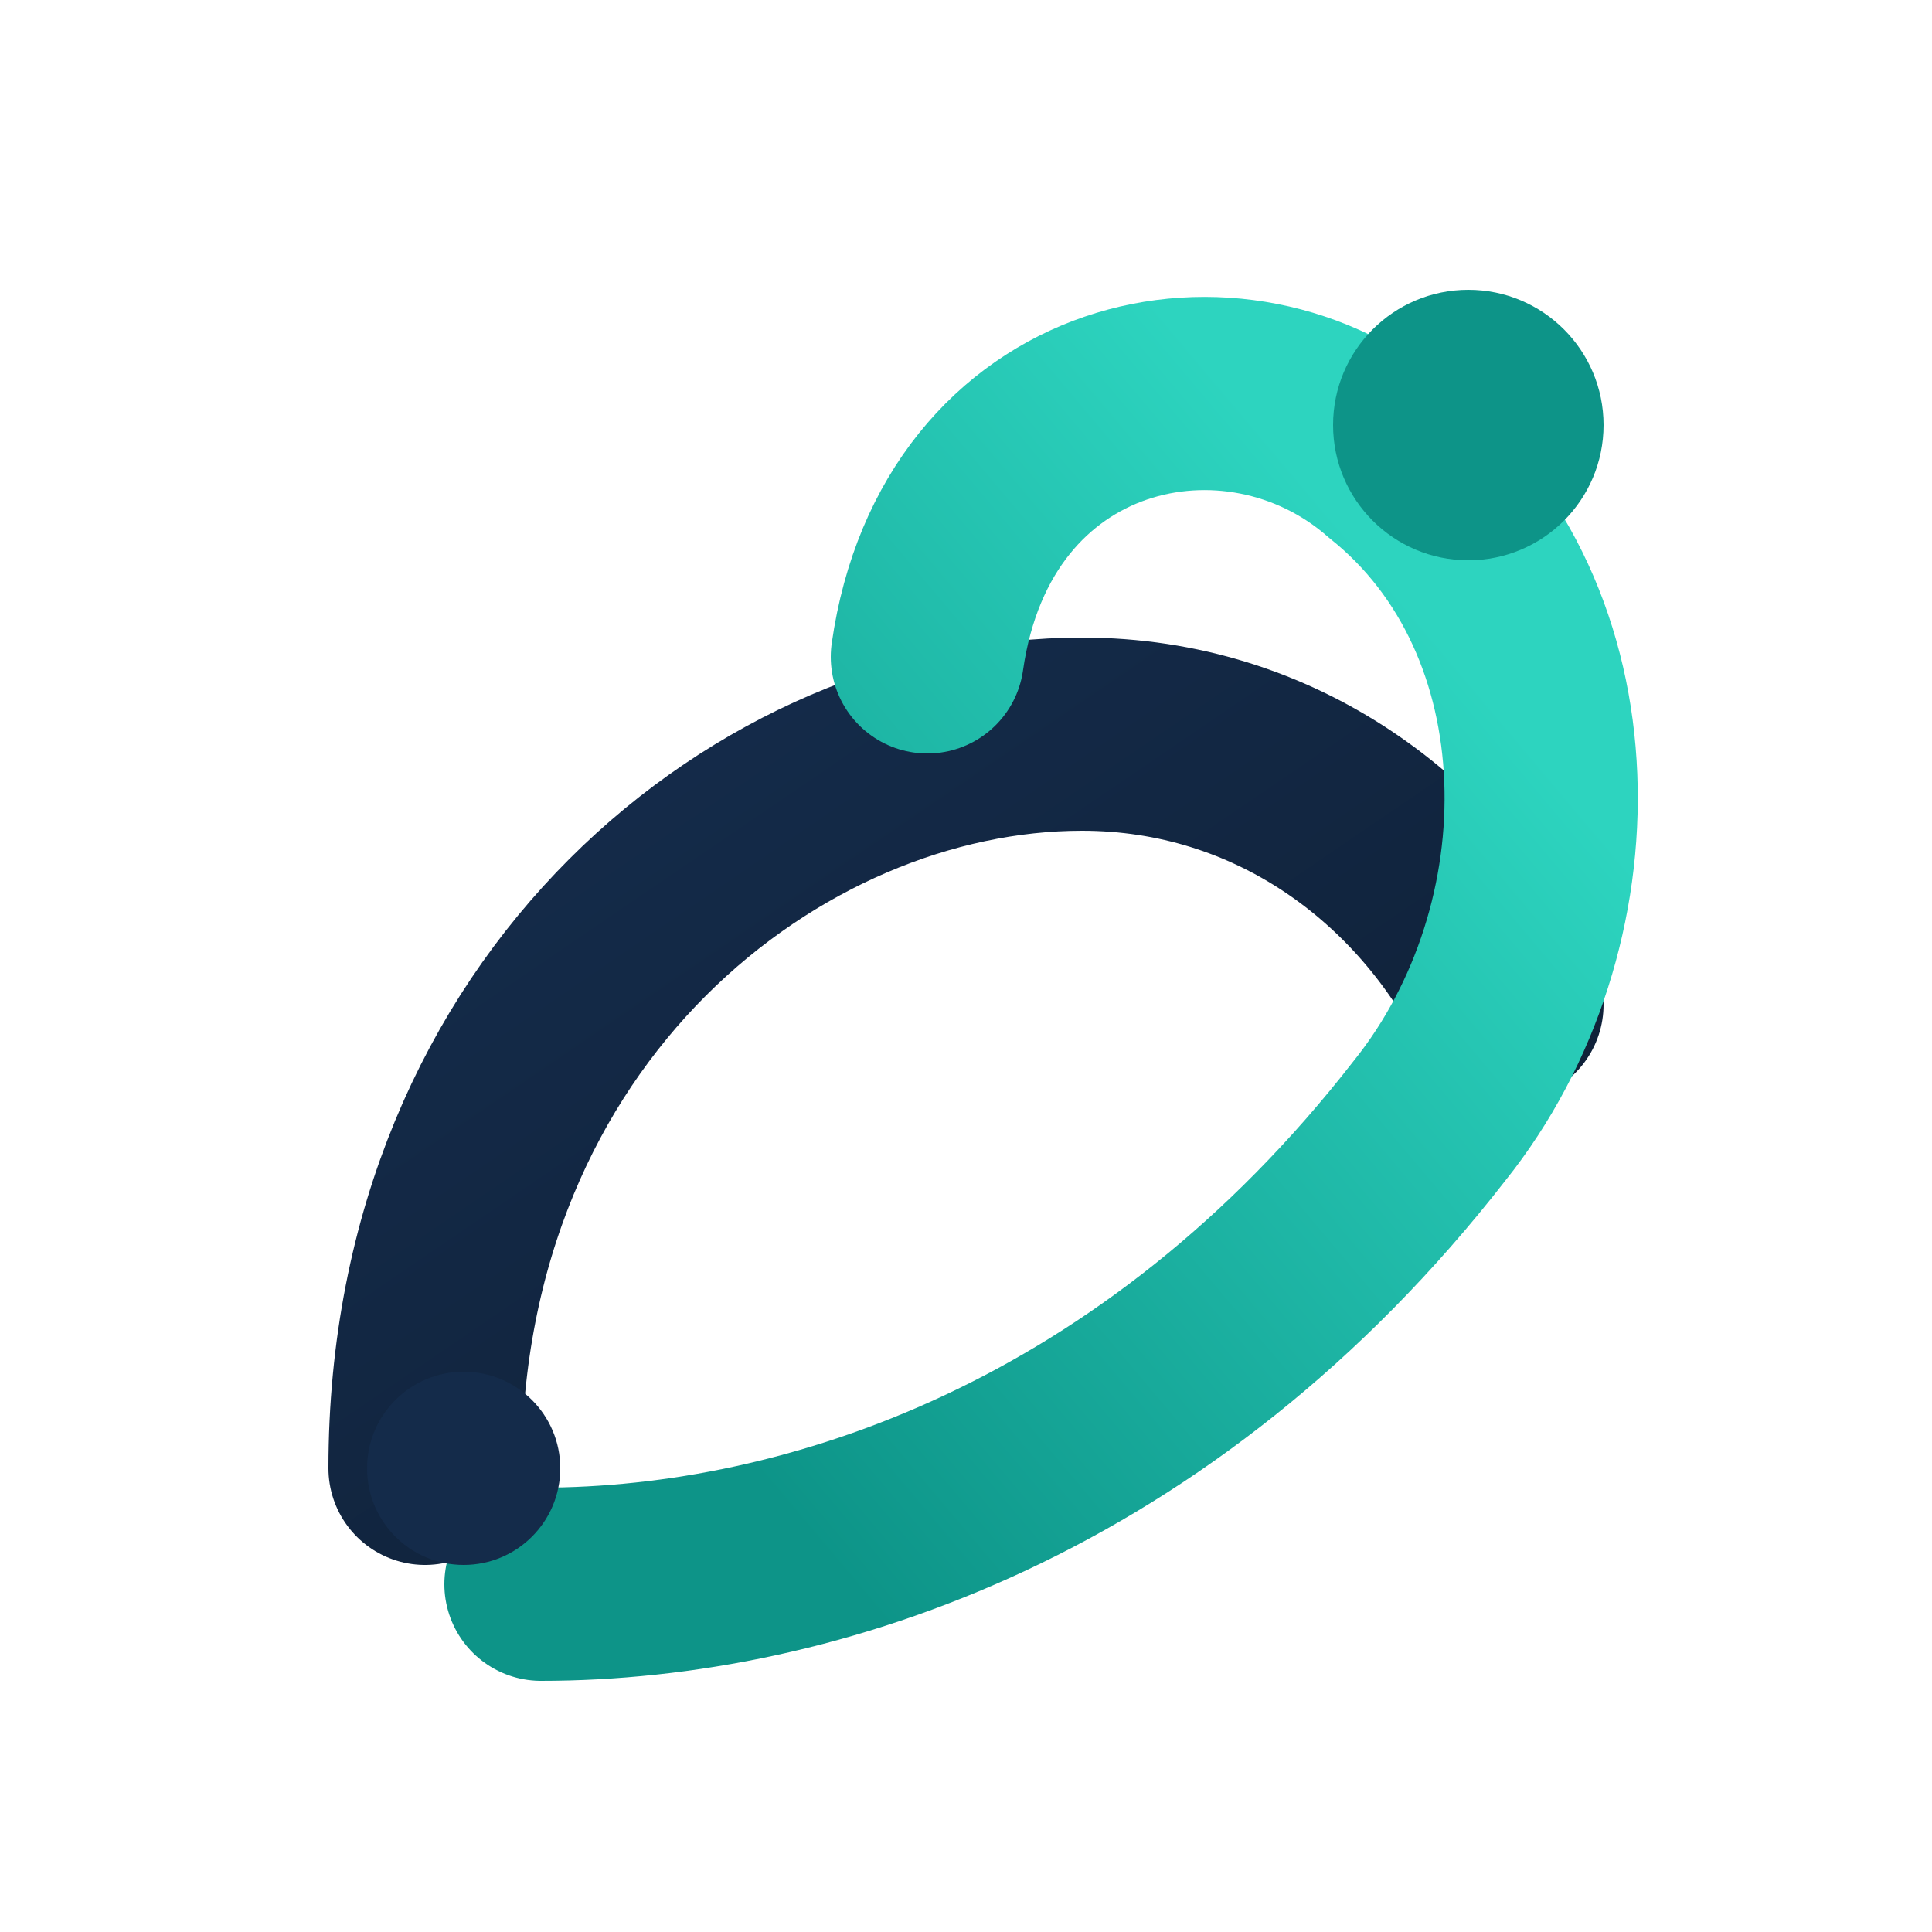
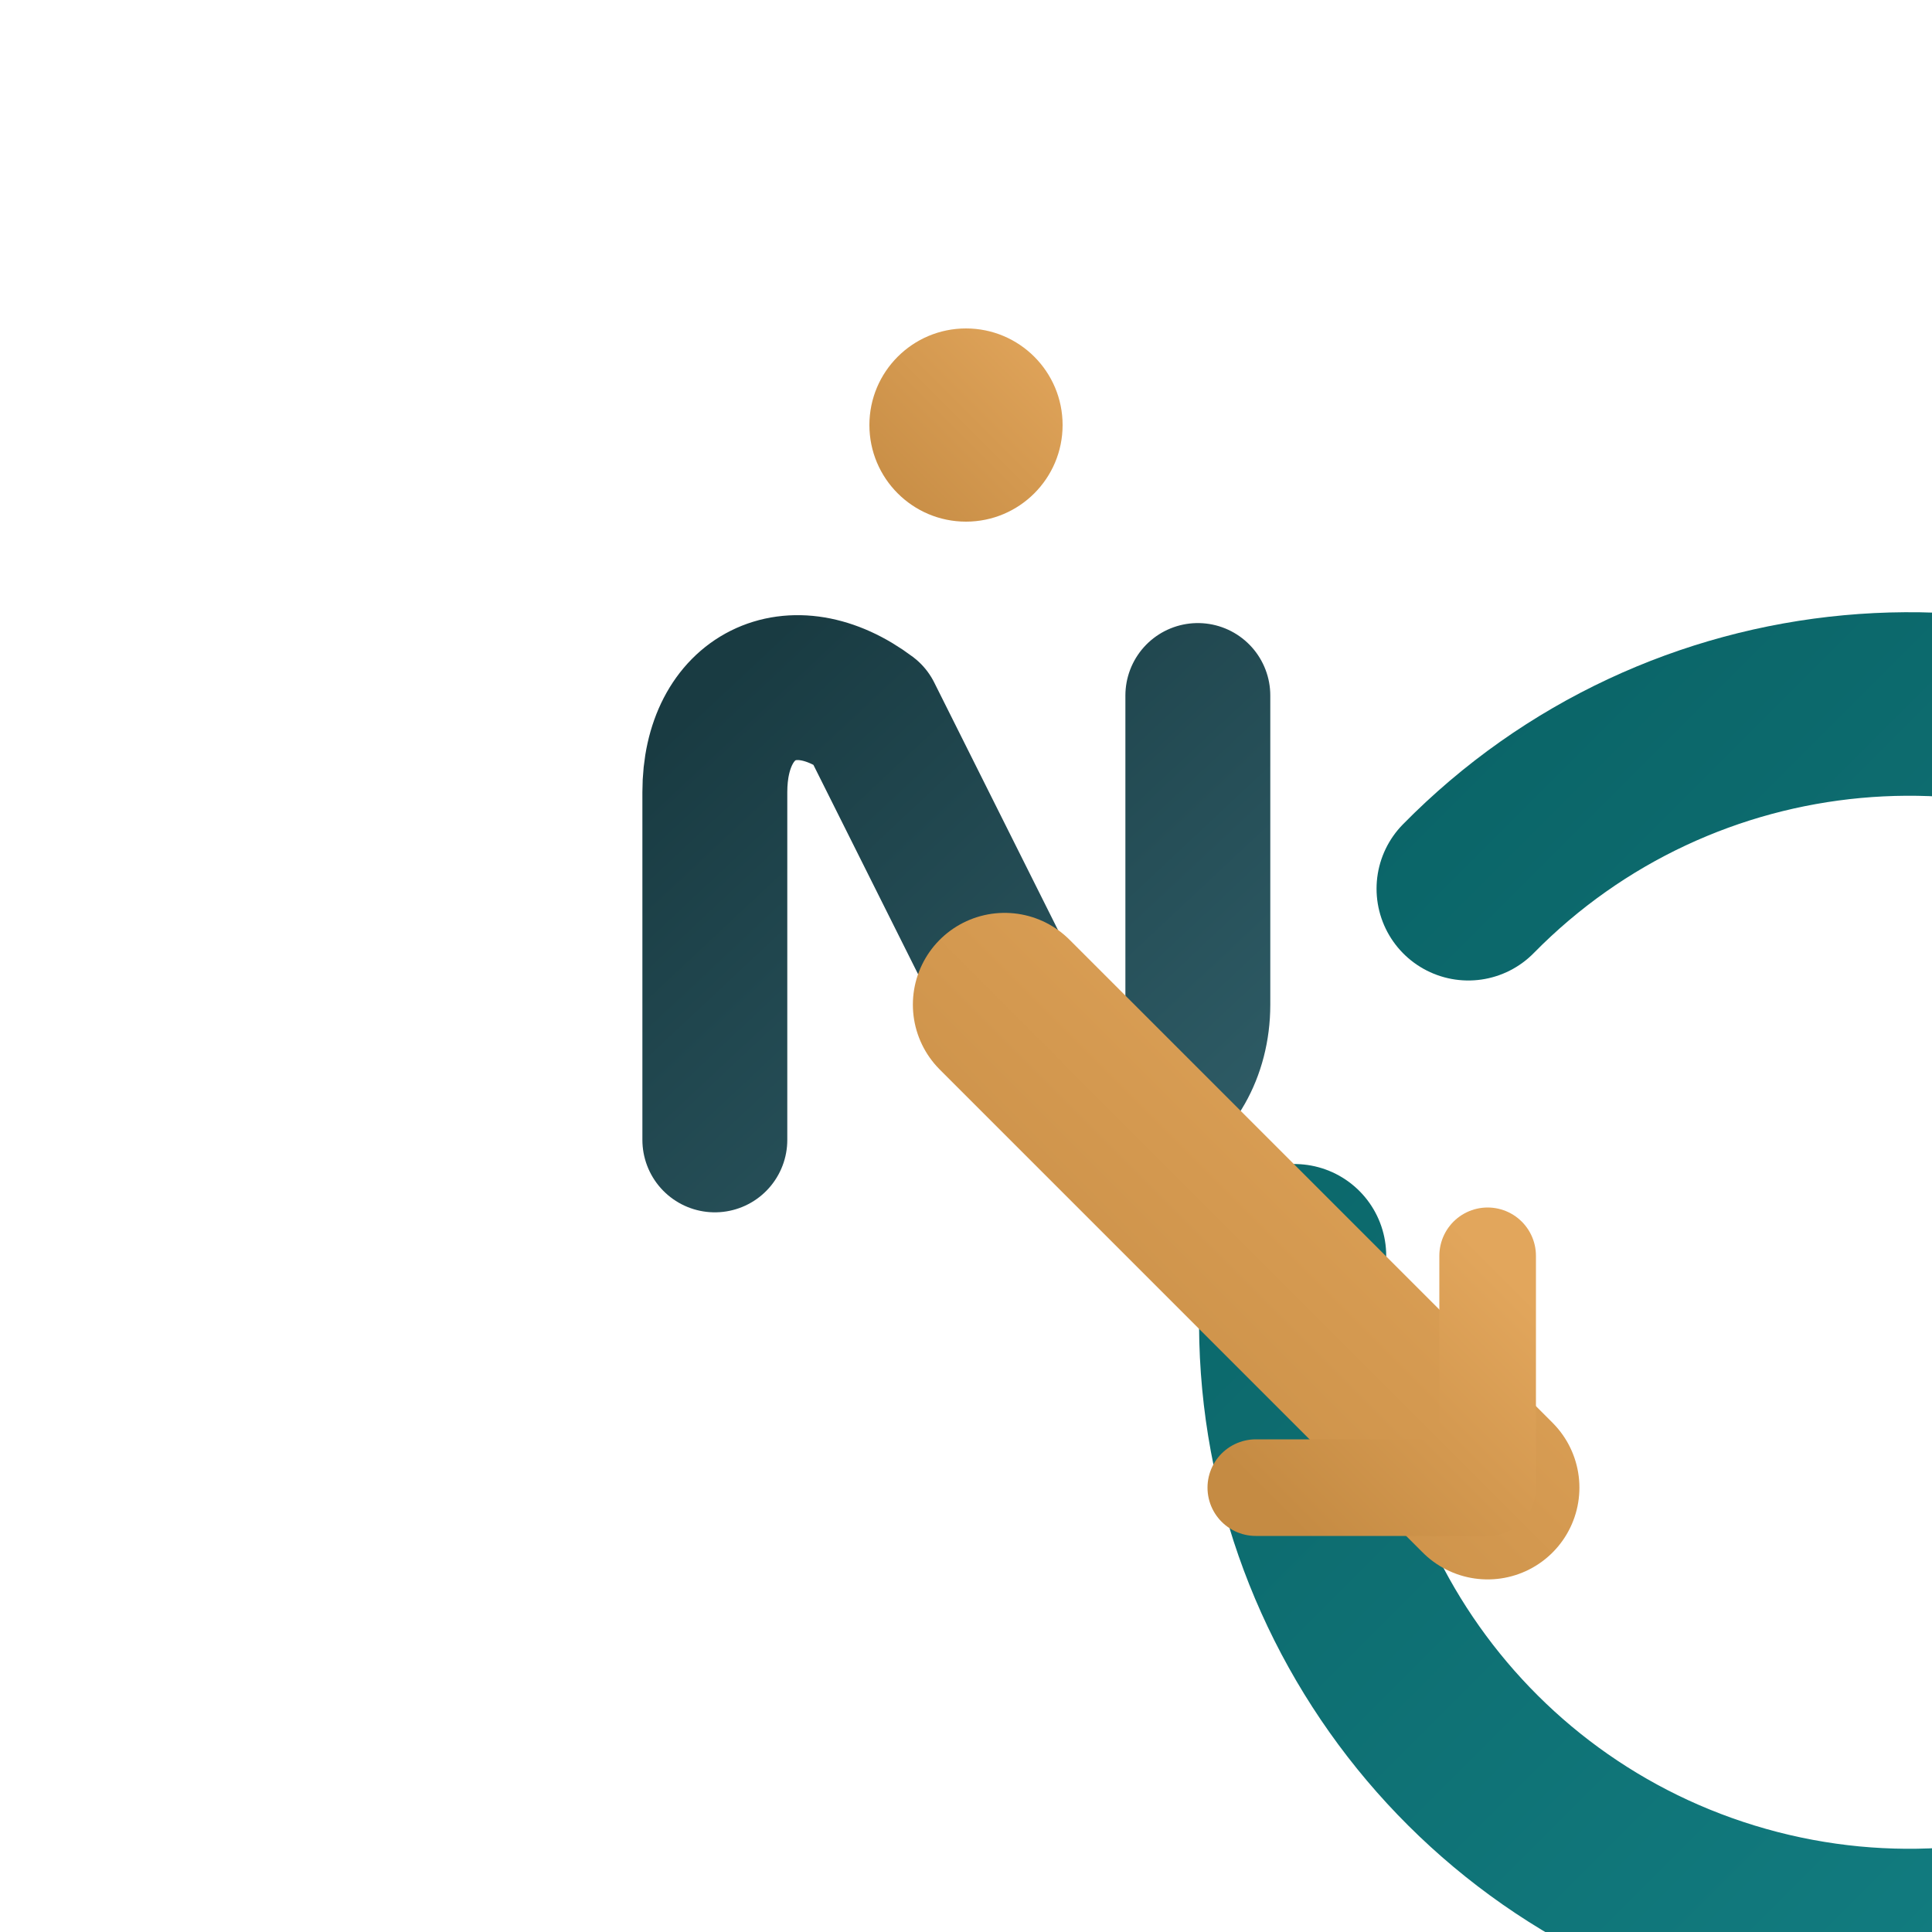
<svg xmlns="http://www.w3.org/2000/svg" viewBox="0 0 100 100" width="100%" height="100%" fill="none">
  <defs>
-     <linearGradient id="nurviaTealGrad" x1="15%" y1="85%" x2="85%" y2="15%">
-       <stop offset="0%" stop-color="#0D9488" />
-       <stop offset="100%" stop-color="#2DD4BF" />
+     <linearGradient id="qnTealGrad" x1="0%" y1="0%" x2="100%" y2="100%">
+       <stop offset="0%" stop-color="#0A6265" />
+       <stop offset="100%" stop-color="#148387" />
    </linearGradient>
-     <linearGradient id="nurviaNavyGrad" x1="10%" y1="10%" x2="90%" y2="90%">
-       <stop offset="0%" stop-color="#142B4A" />
-       <stop offset="100%" stop-color="#0F2036" />
+     <linearGradient id="qnAmberGrad" x1="0%" y1="100%" x2="100%" y2="0%">
+       <stop offset="0%" stop-color="#C58B43" />
+       <stop offset="100%" stop-color="#E2A65C" />
+     </linearGradient>
+     <linearGradient id="qnSlateGrad" x1="0%" y1="0%" x2="100%" y2="100%">
+       <stop offset="0%" stop-color="#193B42" />
+       <stop offset="100%" stop-color="#2D5A64" />
    </linearGradient>
  </defs>
-   <path d="M 22 76 C 22 52, 40 38, 56 38 C 66 38, 74 44, 78 52" stroke="url(#nurviaNavyGrad)" stroke-width="10" stroke-linecap="round" />
-   <path d="M 28 82 C 42 82, 60 76, 74 58 C 82 48, 82 32, 72 24 C 64 17, 50 20, 48 34" stroke="url(#nurviaTealGrad)" stroke-width="10" stroke-linecap="round" />
-   <circle cx="76" cy="22" r="7" fill="#0D9488" />
-   <circle cx="24" cy="76" r="5" fill="#142B4A" />
+   <path d="M 67 65 A 32 32 0 1 0 76 46" stroke="url(#qnTealGrad)" stroke-width="9.5" stroke-linecap="round" />
+   <path d="M 37 59 L 37 41 C 37 36 41 34 45 37 L 54 55 C 57 60 62 57 62 52 L 62 36" stroke="url(#qnSlateGrad)" stroke-width="7.5" stroke-linecap="round" stroke-linejoin="round" />
+   <path d="M 52 52 L 77 77" stroke="url(#qnAmberGrad)" stroke-width="9.5" stroke-linecap="round" />
+   <path d="M 65 77 L 77 77 L 77 65" stroke="url(#qnAmberGrad)" stroke-width="5" stroke-linecap="round" stroke-linejoin="round" />
+   <circle cx="50" cy="22" r="5" fill="url(#qnAmberGrad)" />
</svg>
